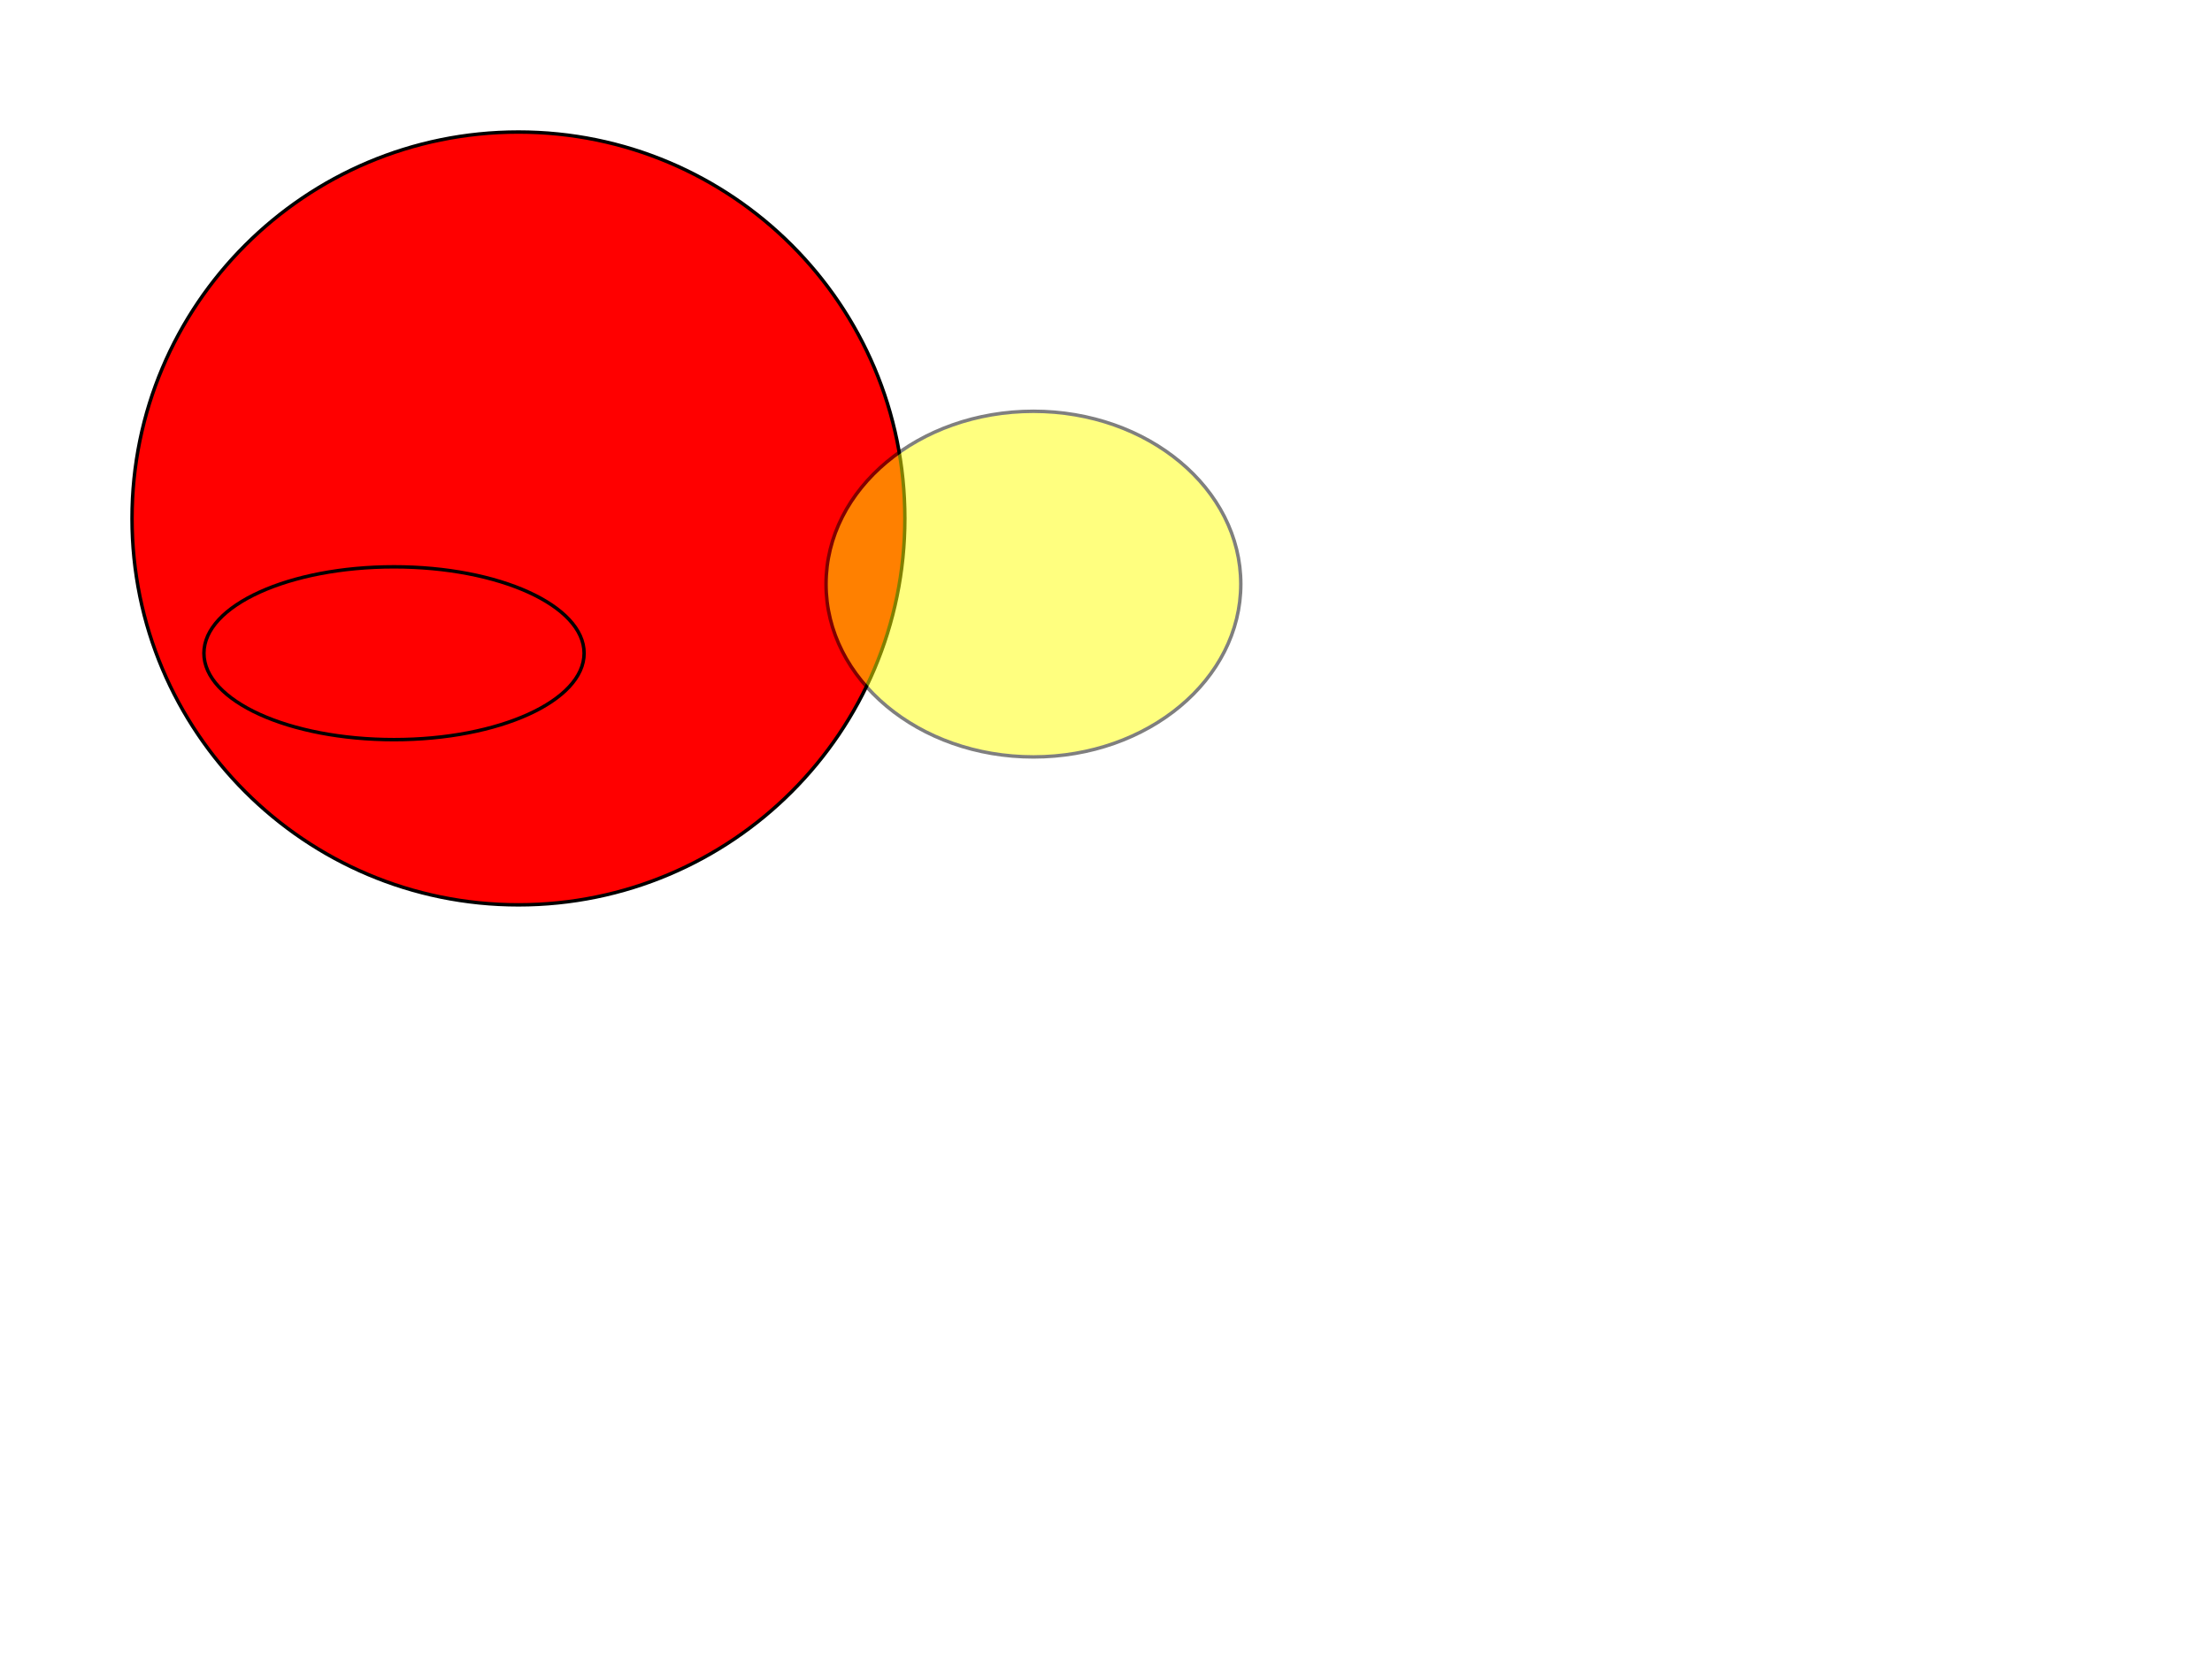
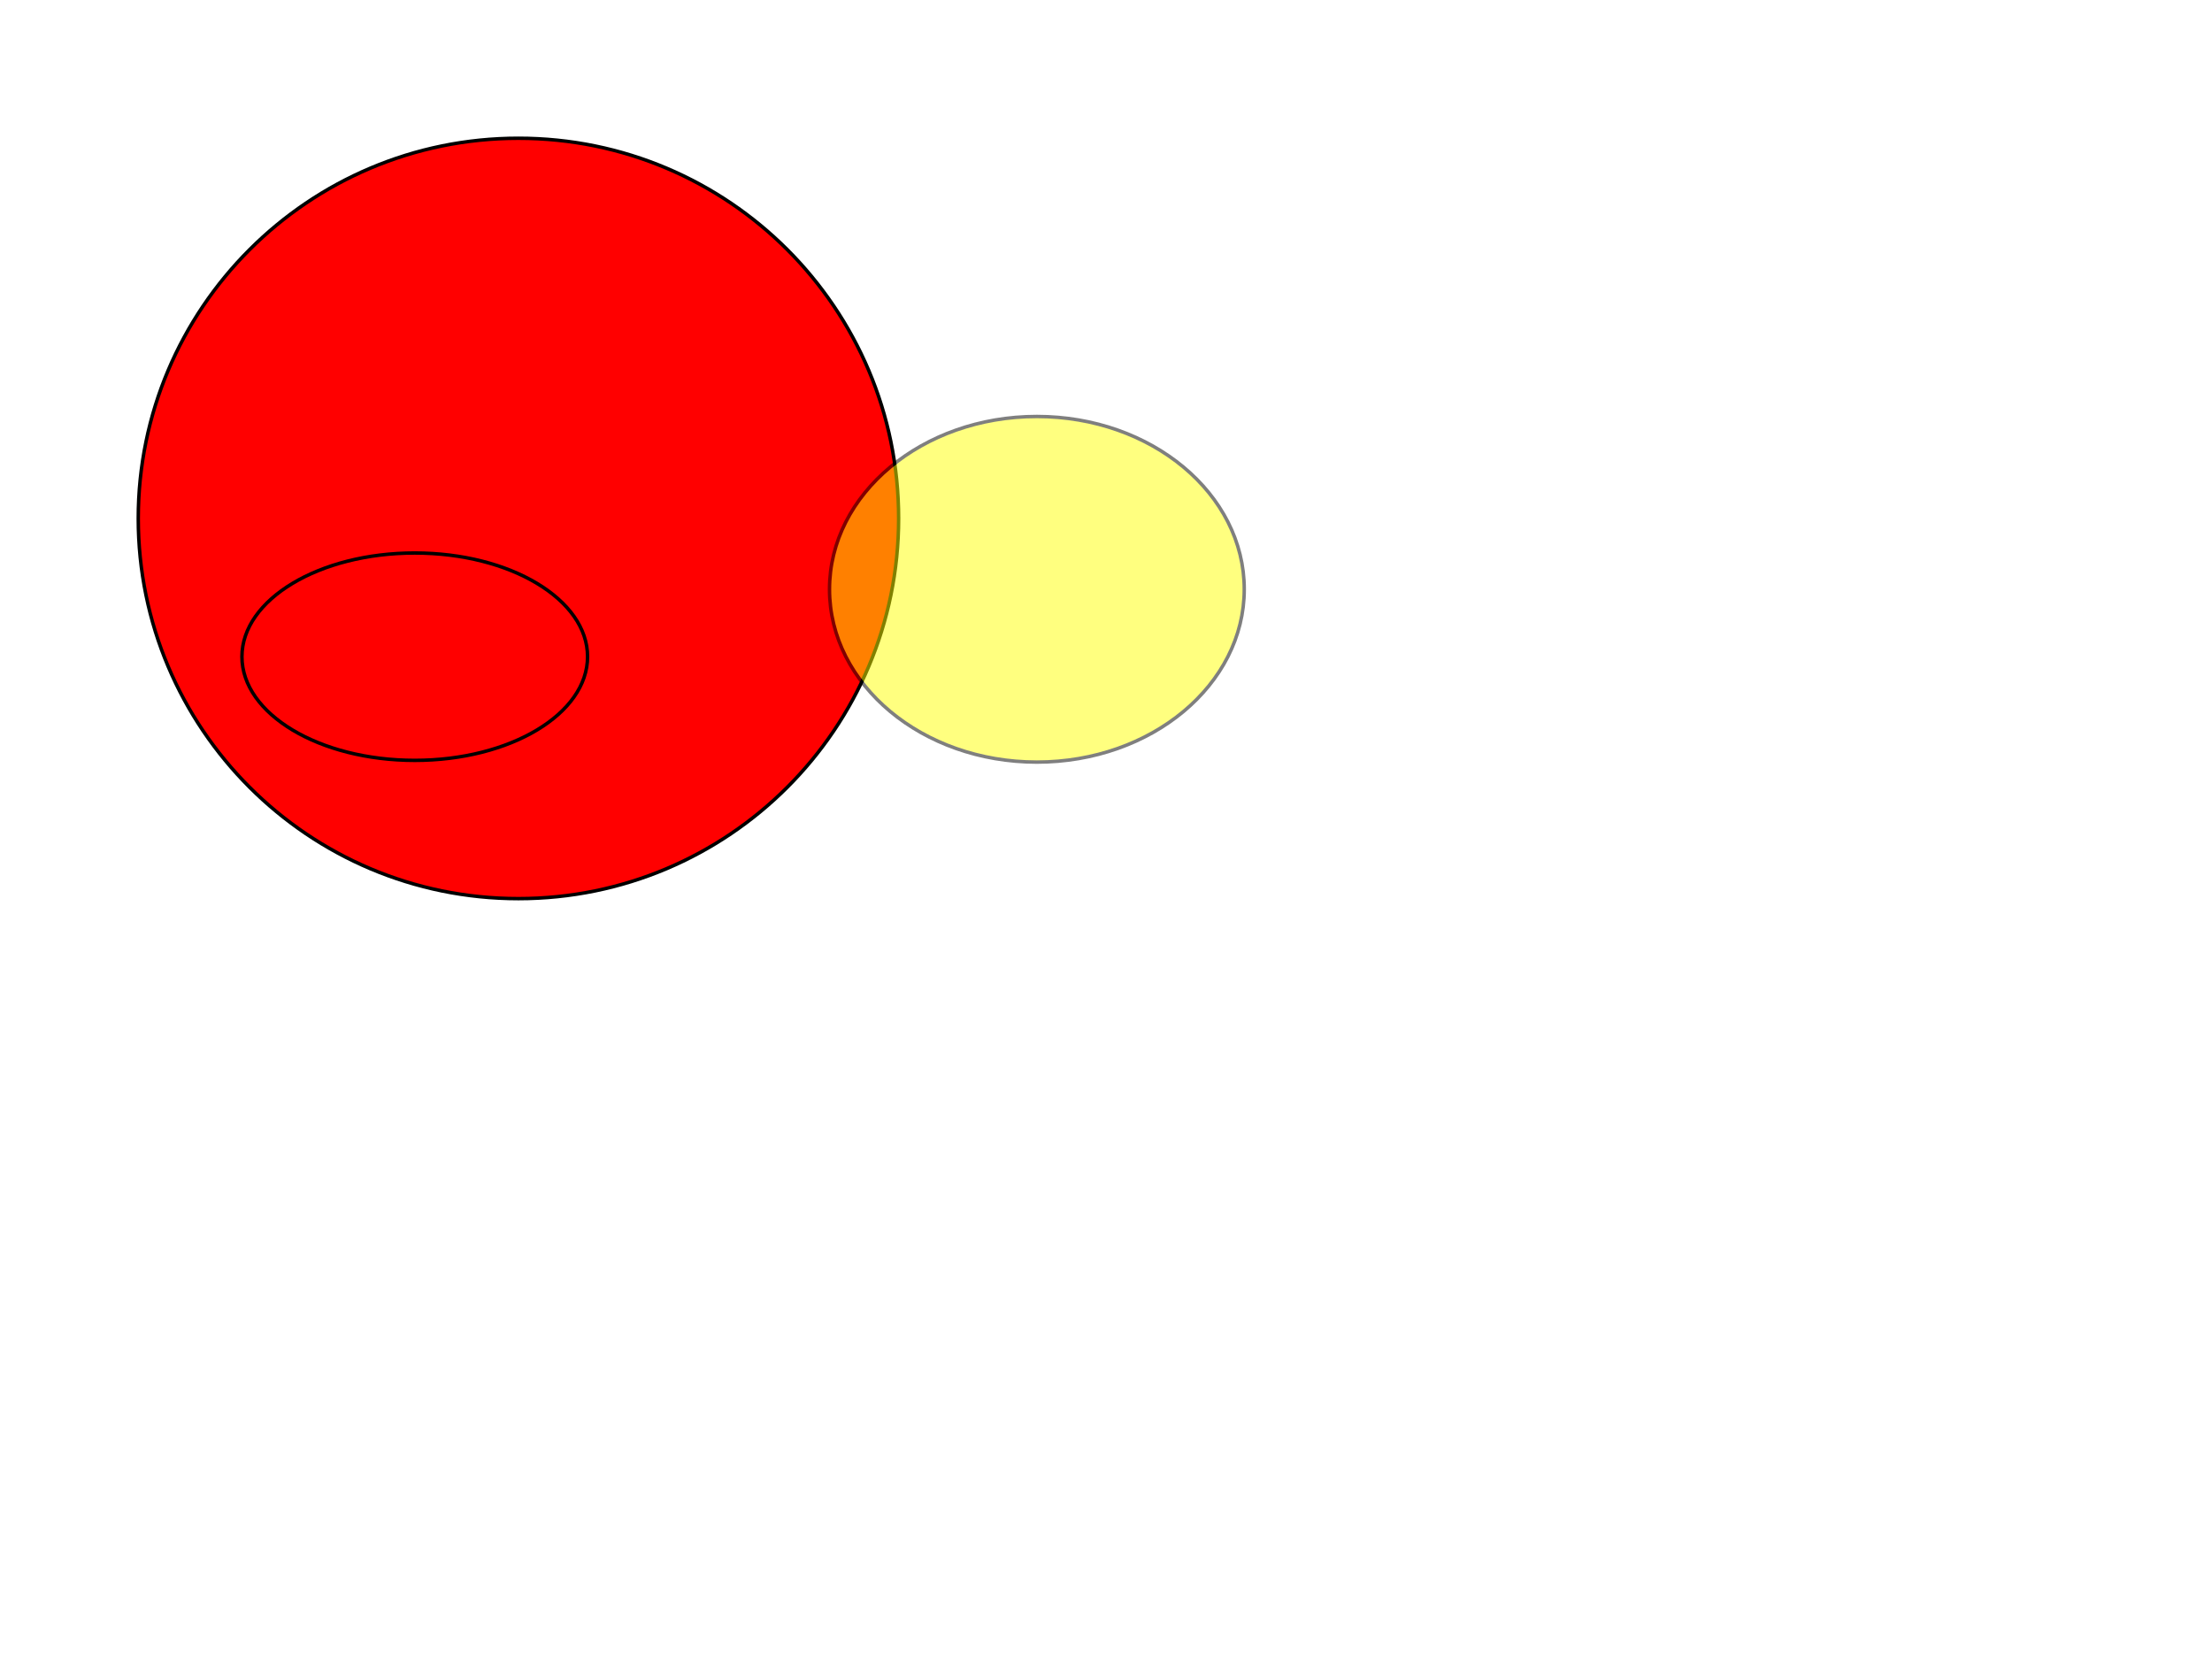
<svg xmlns="http://www.w3.org/2000/svg" width="640" height="480">
  <g class="layer">
-     <circle cx="150" cy="150" fill="#FF0000" id="svg_1" r="111.8" stroke="#000000" />
-     <ellipse cx="299" cy="169" fill="#ffff00" id="svg_2" opacity="0.5" rx="60" ry="50" stroke="#000000" />
-     <ellipse cx="114" cy="189" fill="#FF0000" id="svg_3" rx="55" ry="25" stroke="#000000" transform="matrix(1 0 0 1 0 0)" />
+     <circle cx="150" cy="150" fill="#FF0000" id="svg_1" r="110" stroke="#000000" />
+     <ellipse cx="300" cy="170.5" fill="#ffff00" id="svg_2" opacity="0.5" rx="60" ry="50" stroke="#000000" />
+     <ellipse cx="120" cy="190" fill="#FF0000" id="svg_3" rx="50" ry="30" stroke="#000000" transform="matrix(1 0 0 1 0 0)" />
  </g>
</svg>
